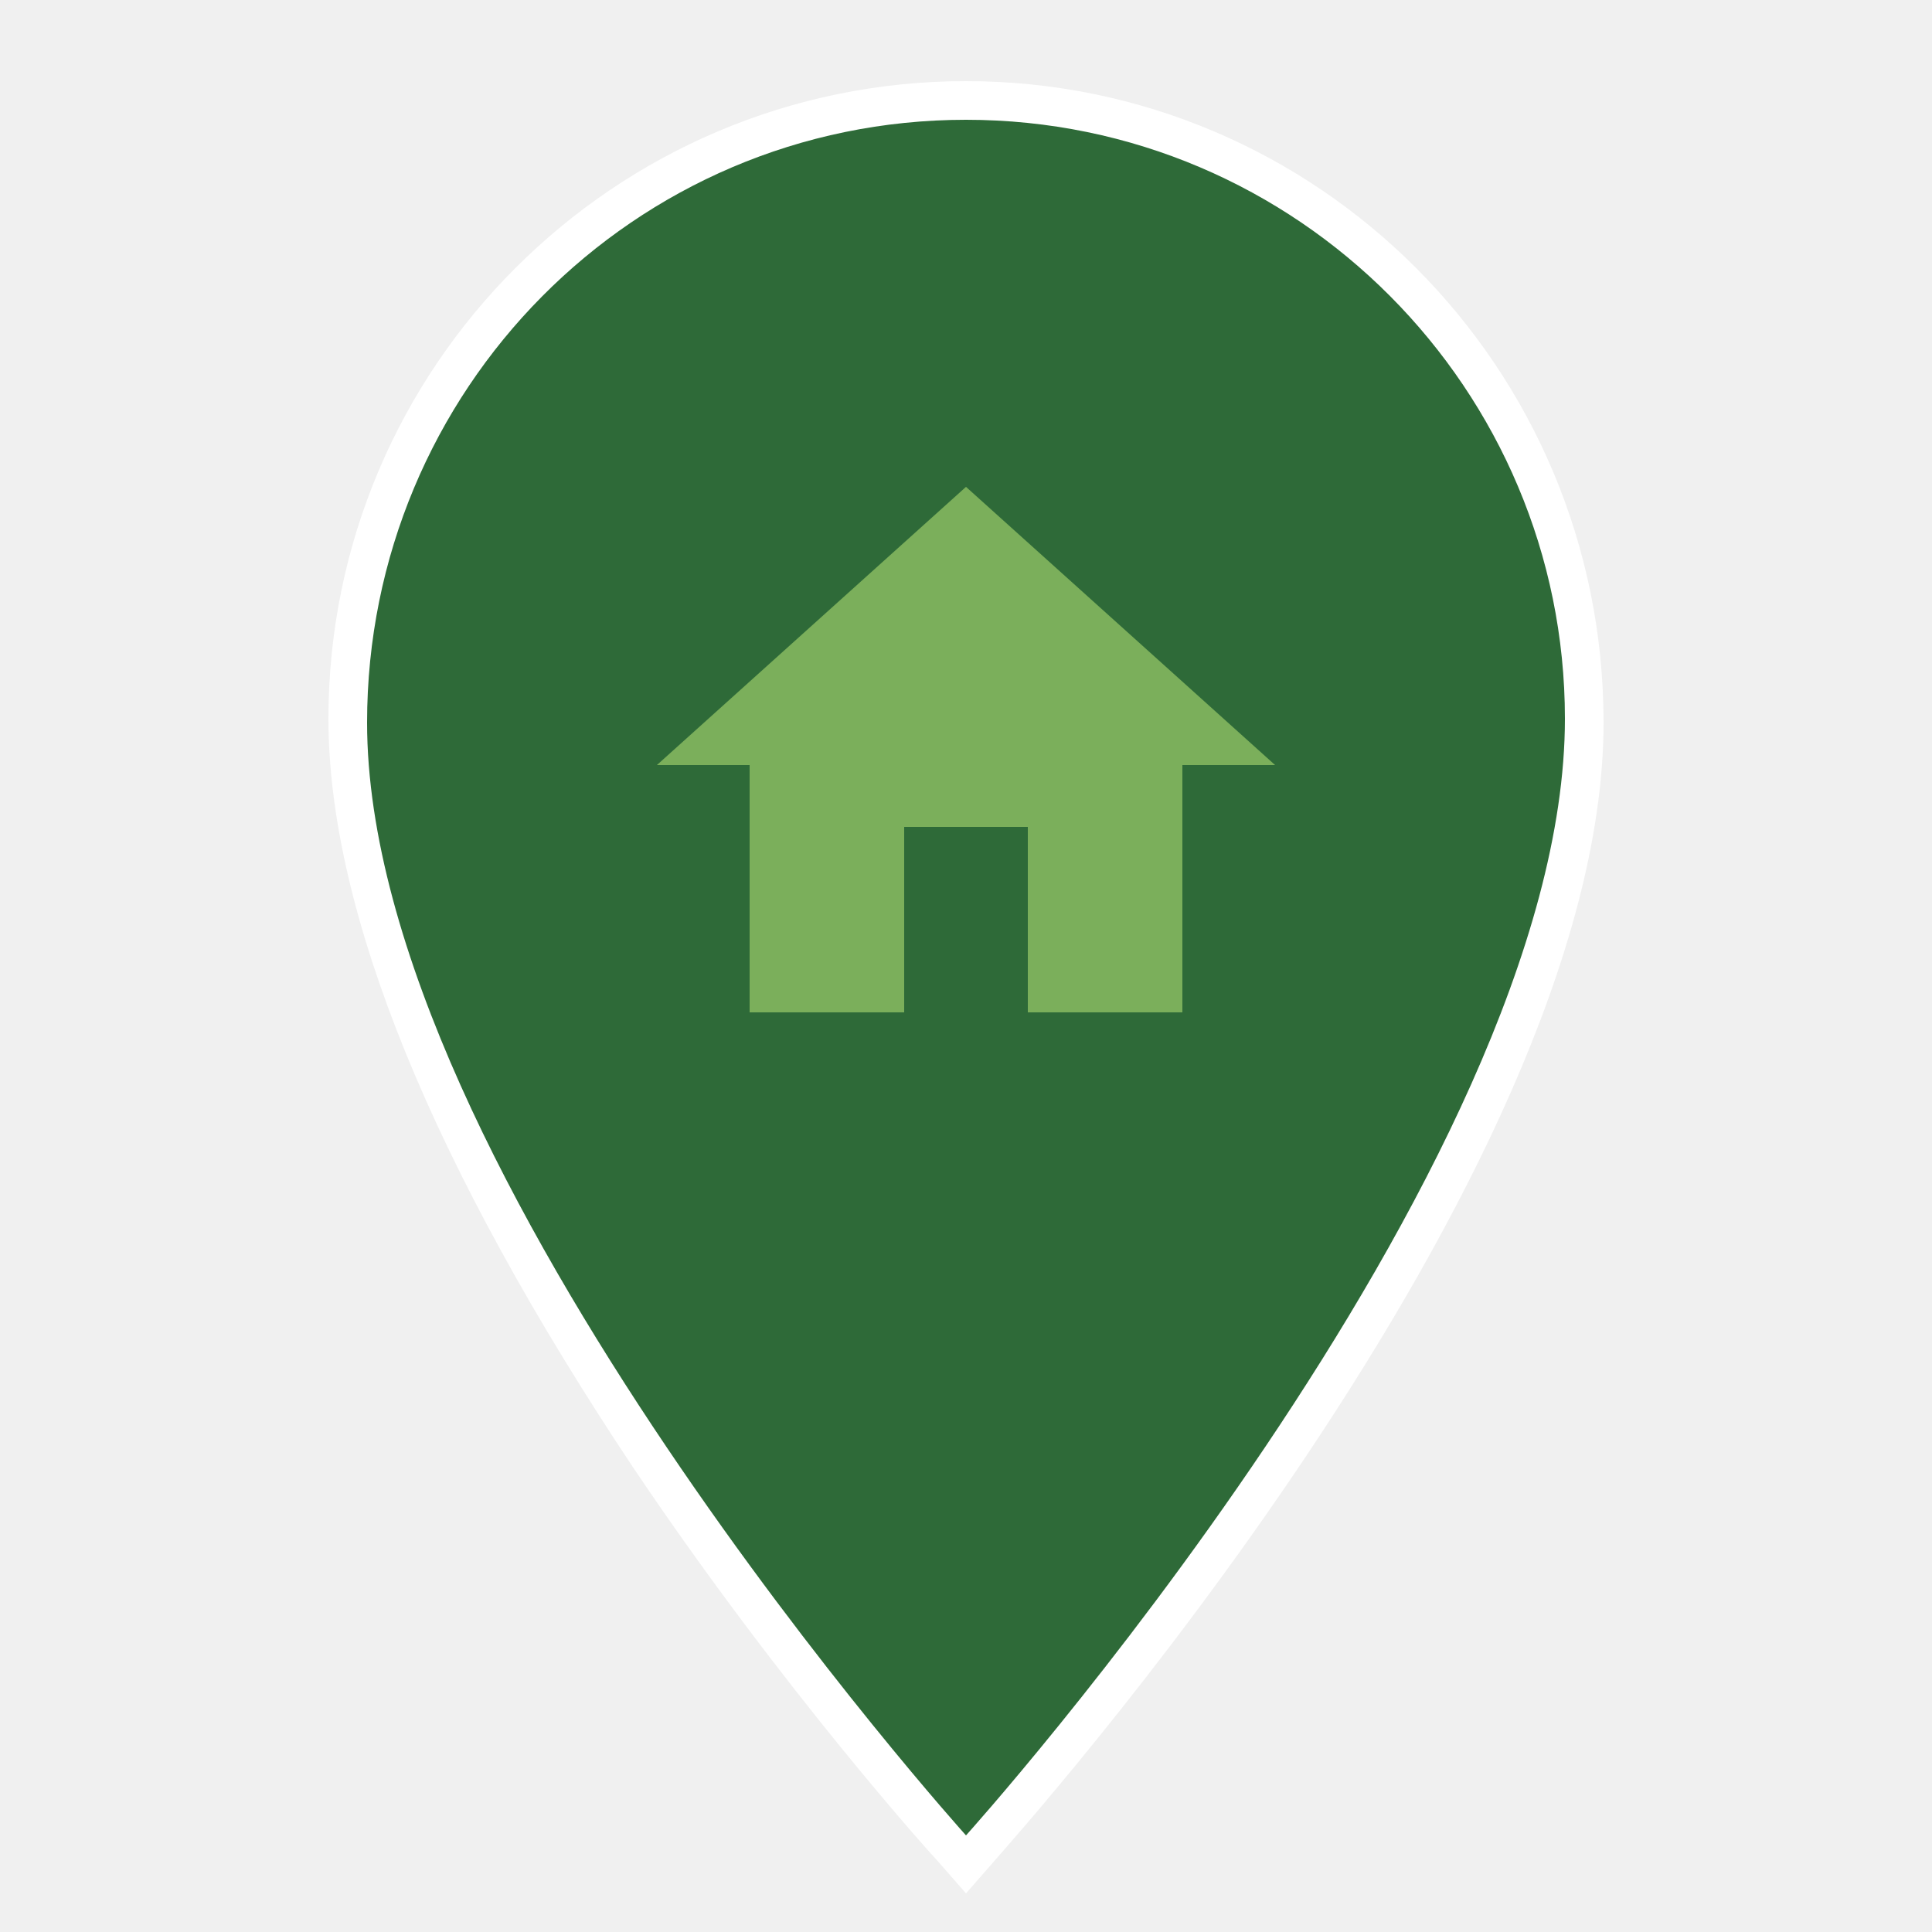
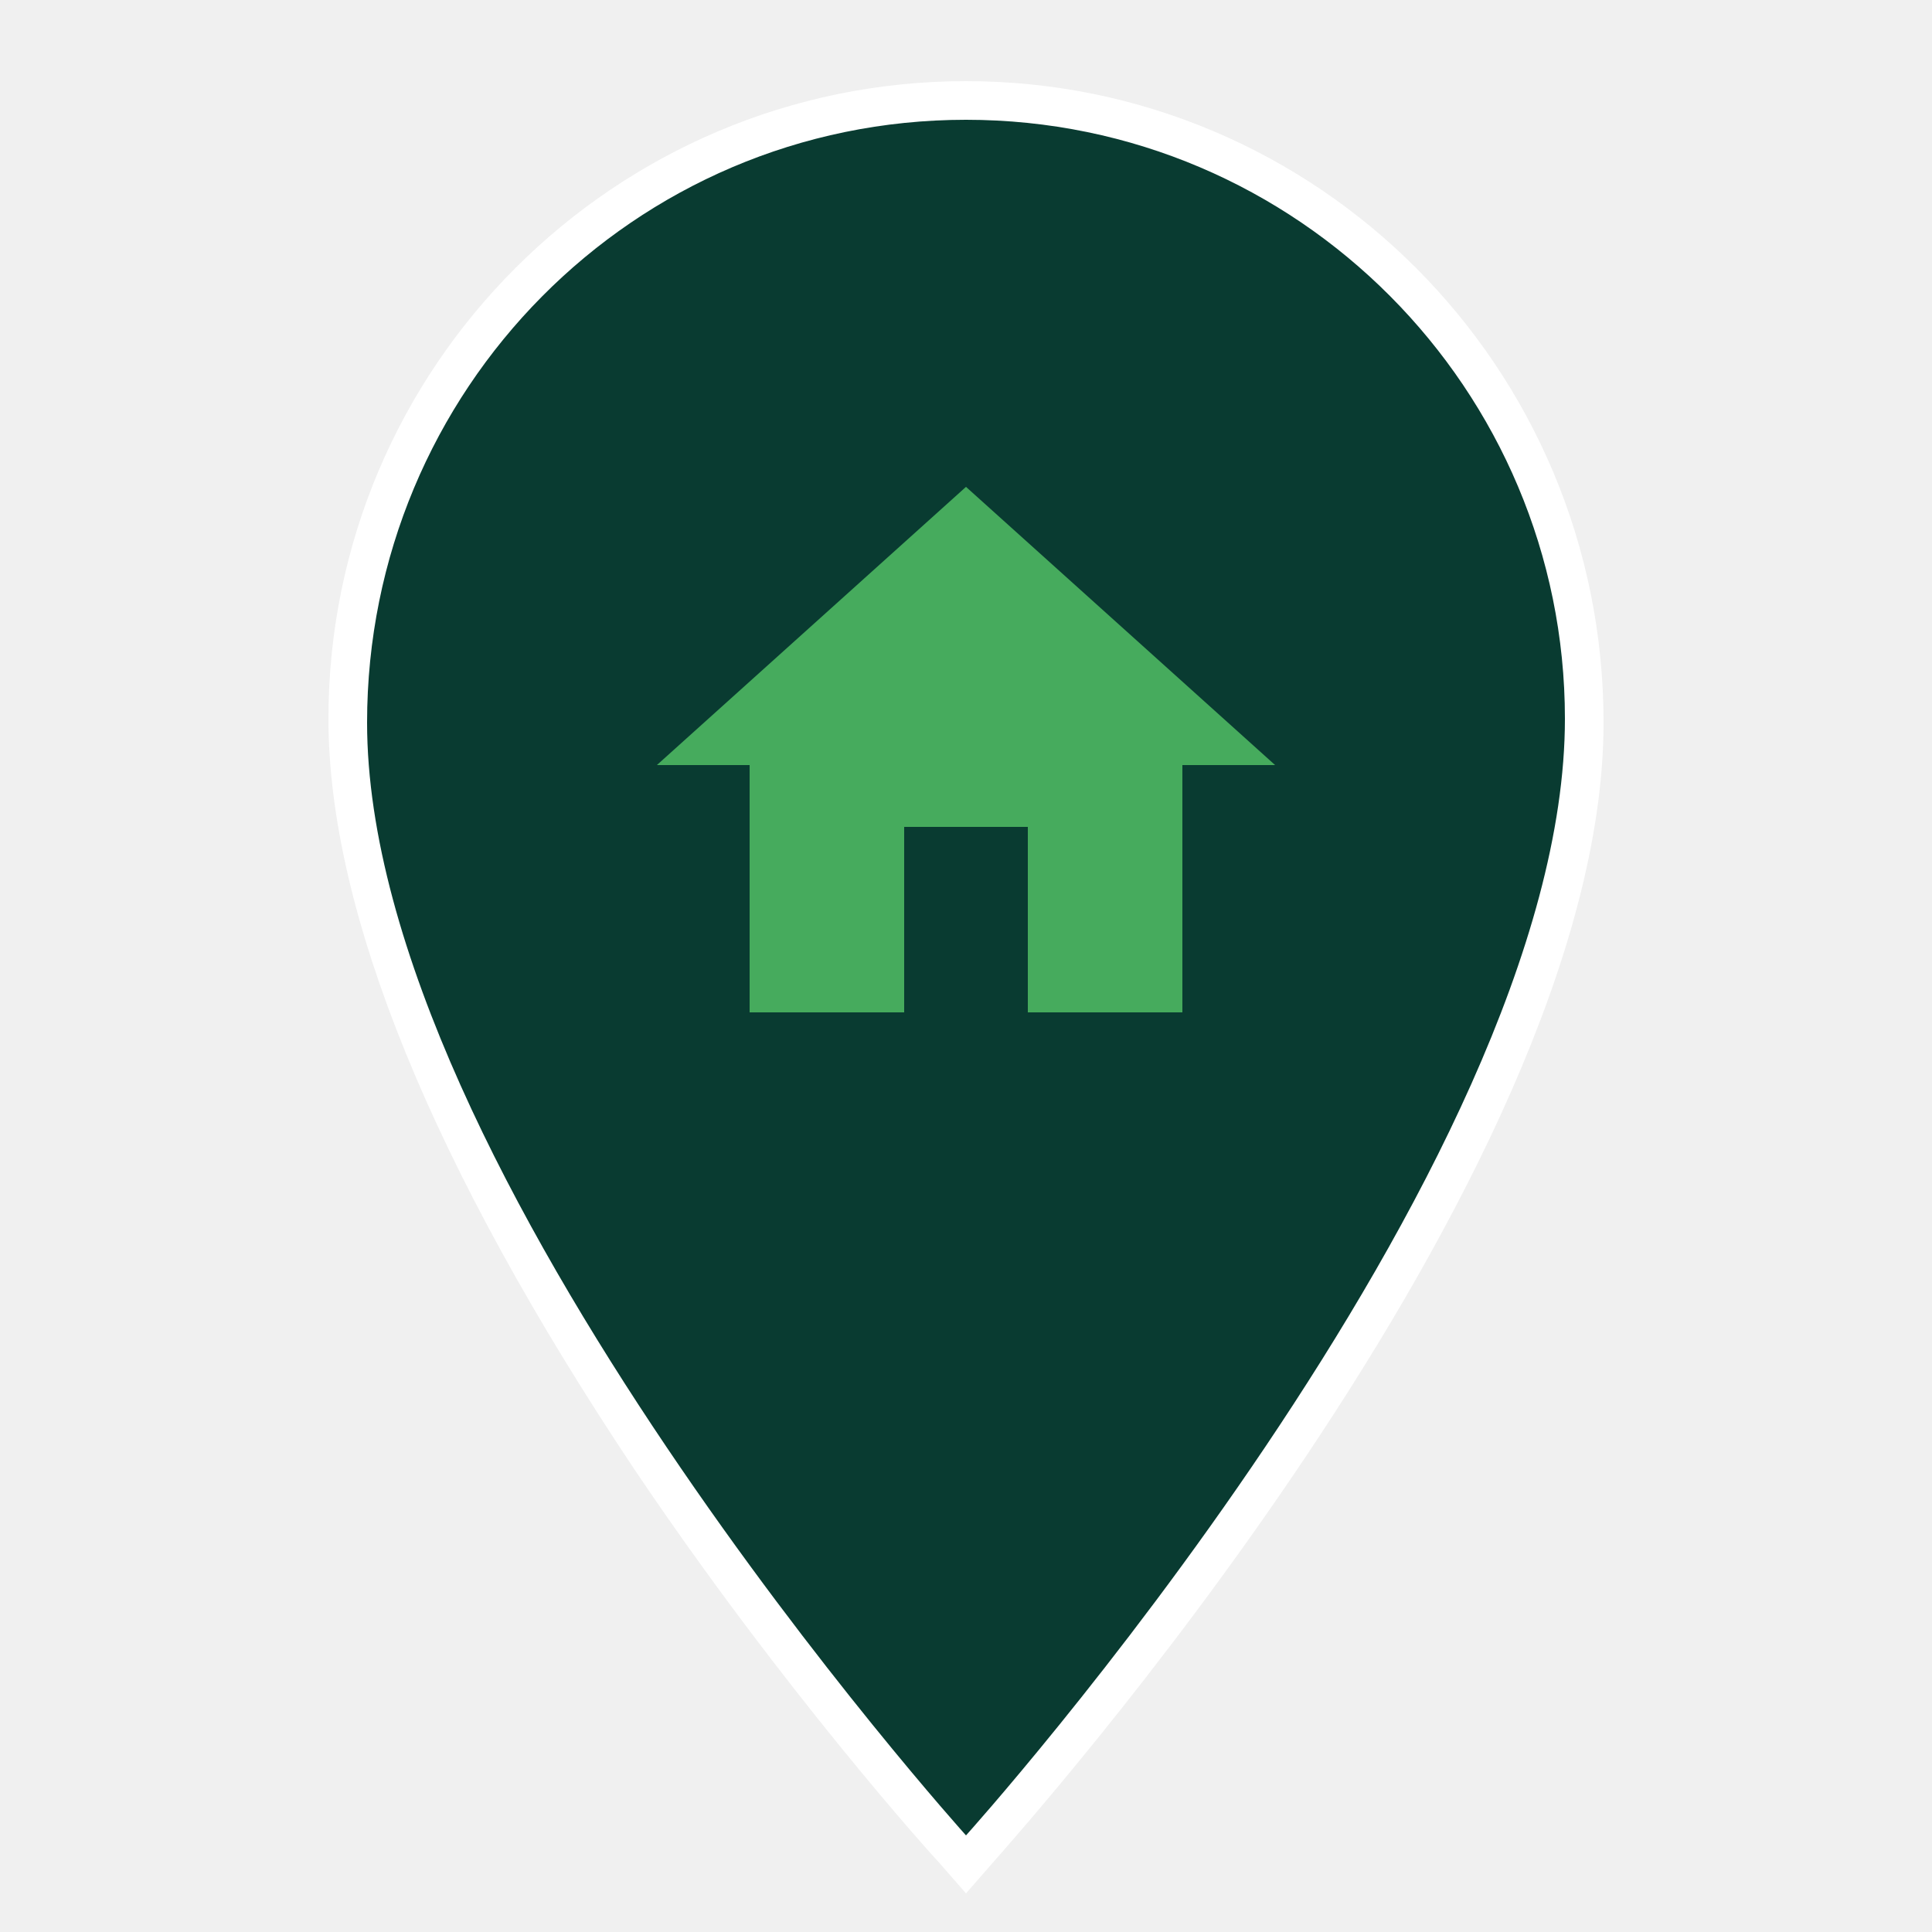
<svg xmlns="http://www.w3.org/2000/svg" version="1.2" baseProfile="tiny" id="Layer_1" x="0px" y="0px" viewBox="0 0 50 50" xml:space="preserve">
  <g>
-     <path fill="#2E6A38" d="M24.6,47.9C24,47.2,9,30.4,9,18.7c0-8.8,7.2-16,16-16s16,7.2,16,16c0,11.7-15,28.5-15.7,29.2L25,48.3   L24.6,47.9z" />
+     <path fill="#093B31" d="M24.6,47.9C24,47.2,9,30.4,9,18.7c0-8.8,7.2-16,16-16s16,7.2,16,16c0,11.7-15,28.5-15.7,29.2L25,48.3   L24.6,47.9z" />
    <path fill="#FFFFFF" d="M25,3.1c8.6,0,15.5,7,15.5,15.5C40.5,30.3,25,47.5,25,47.5S9.5,30.3,9.5,18.7C9.5,10.1,16.4,3.1,25,3.1    M25,2.1c-9.1,0-16.5,7.4-16.5,16.5c0,5,2.7,11.6,7.9,19.4c3.9,5.8,7.8,10.1,7.9,10.2L25,49l0.7-0.8c0.6-0.7,15.8-17.6,15.8-29.5   C41.5,9.5,34.1,2.1,25,2.1L25,2.1z" />
  </g>
-   <path fill="#7BAF5B" d="M23.4,26.2v-4.8h3.2v4.8h4v-6.4H33l-8-7.2l-8,7.2h2.4v6.4H23.4z" />
+   <path fill="#46ab5d" d="M23.4,26.2v-4.8h3.2v4.8h4v-6.4H33l-8-7.2l-8,7.2h2.4v6.4H23.4z" />
</svg>
